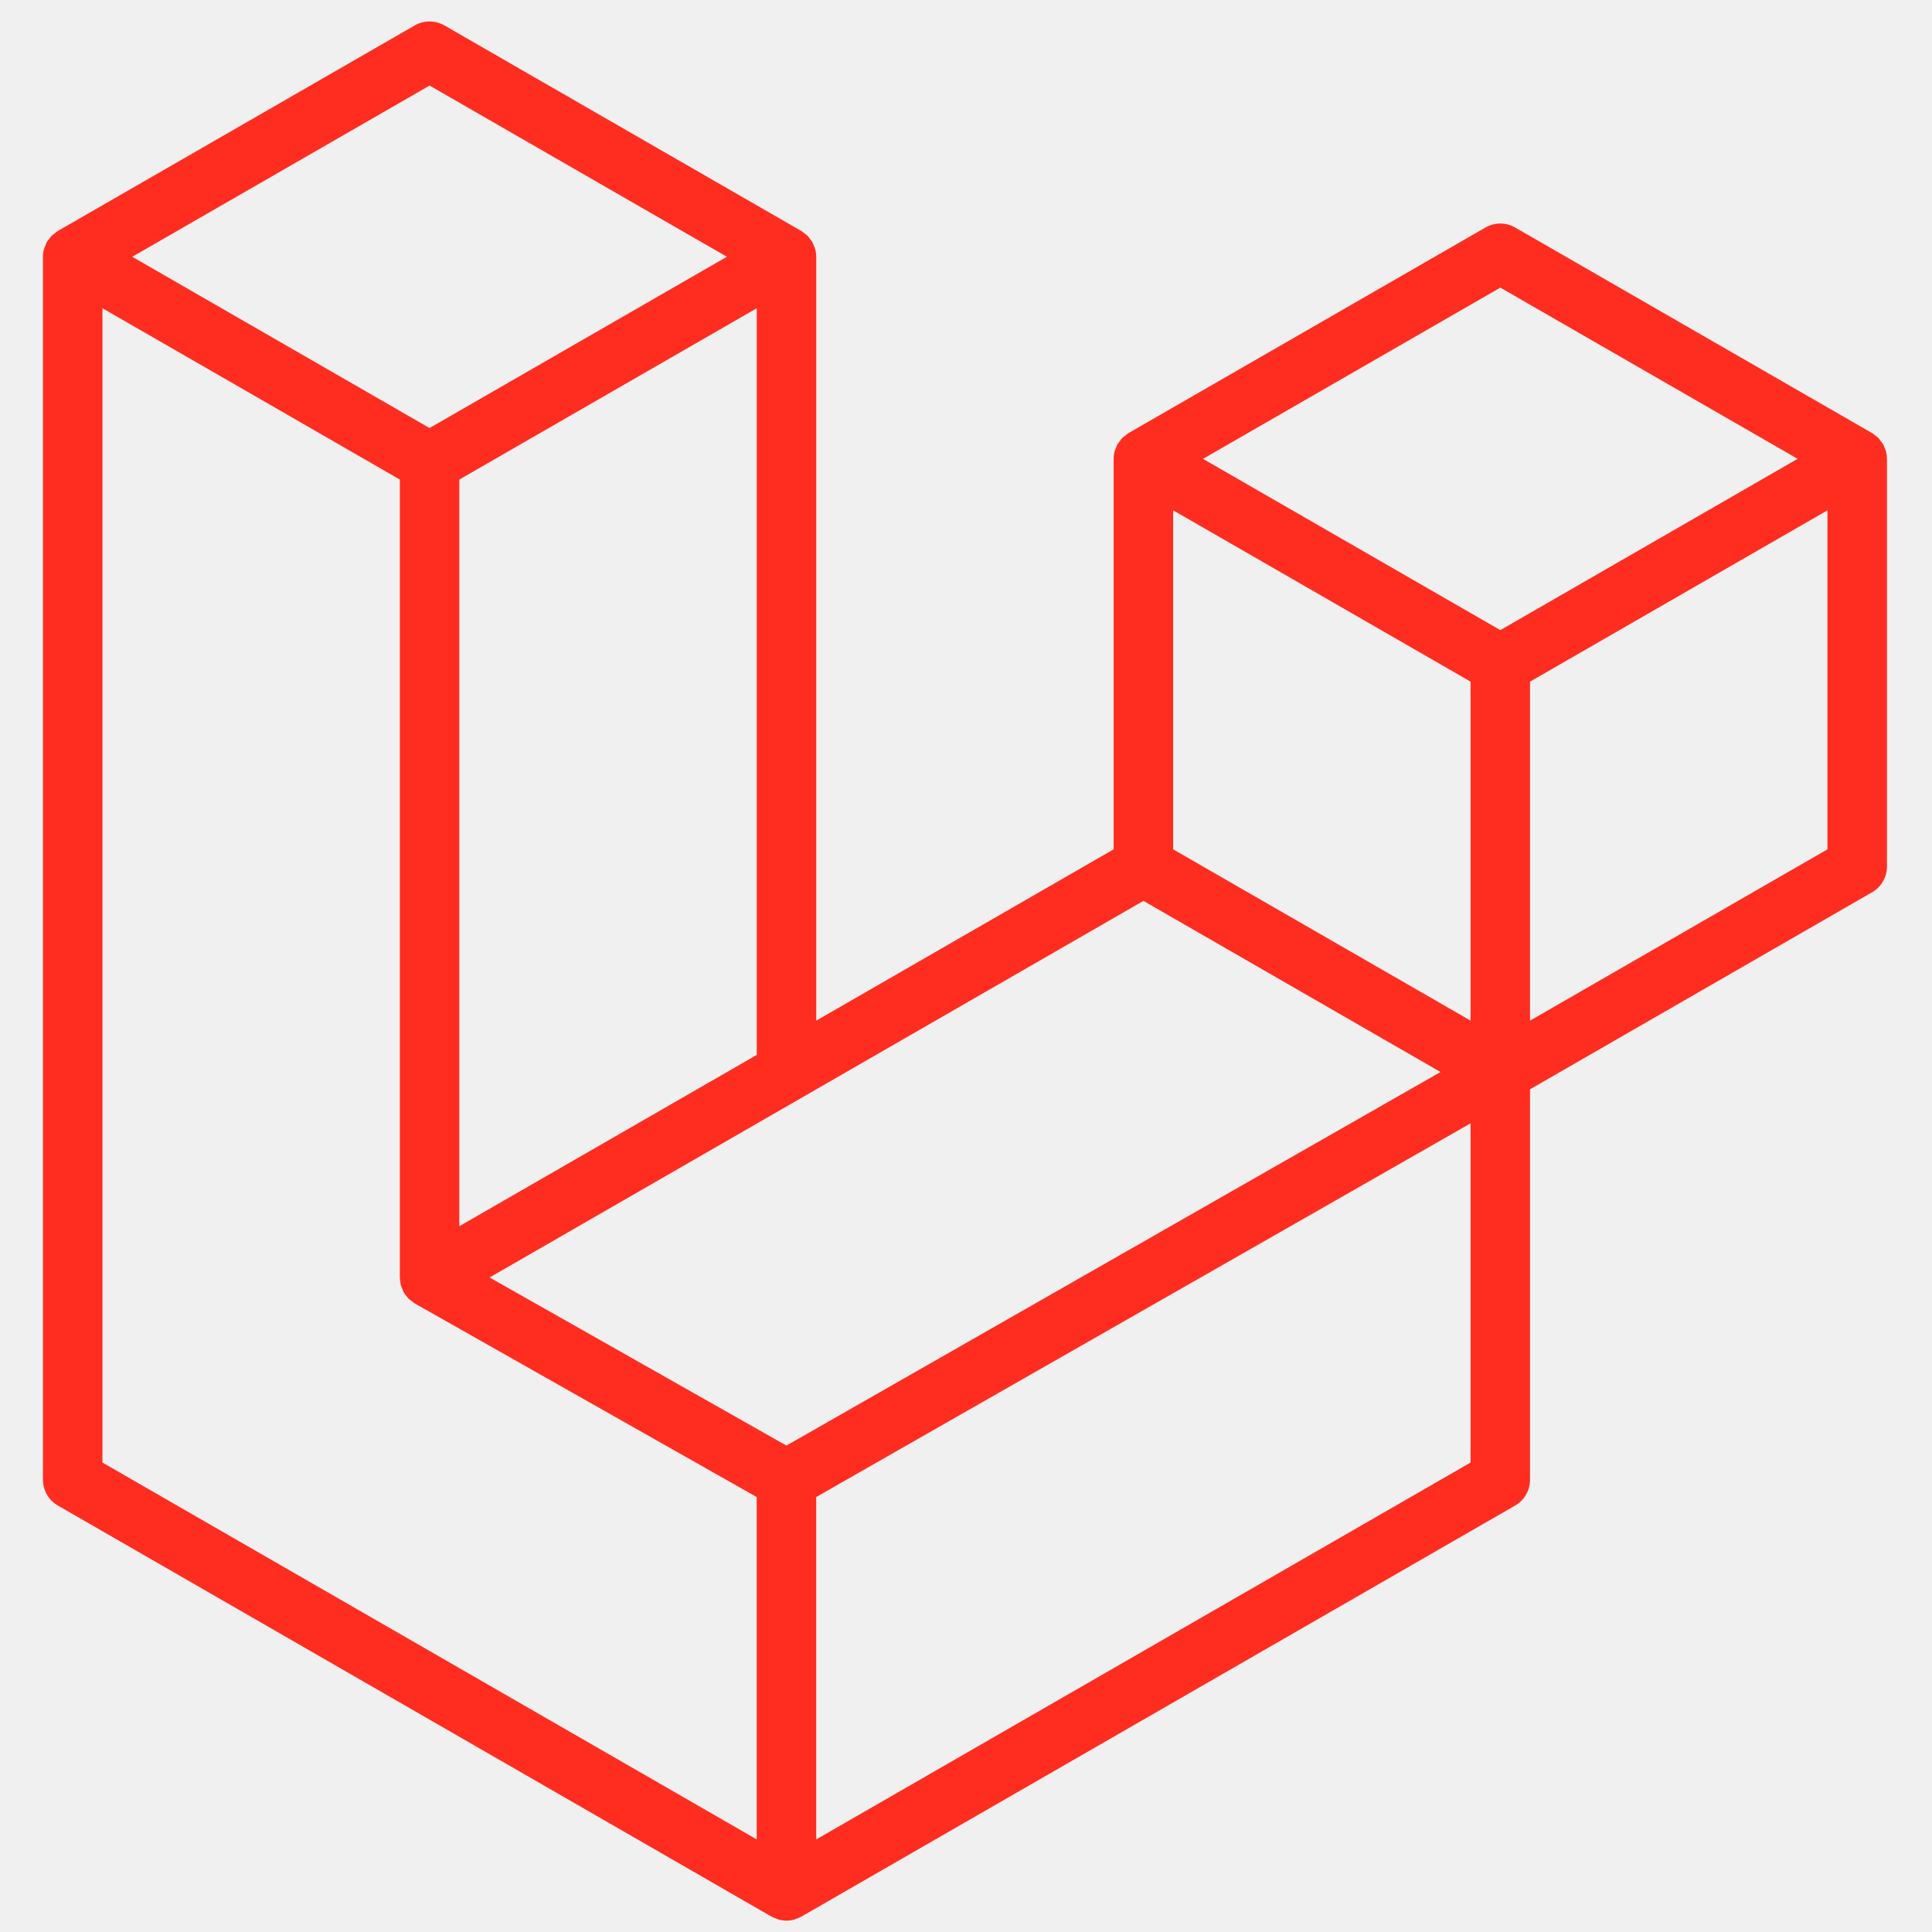
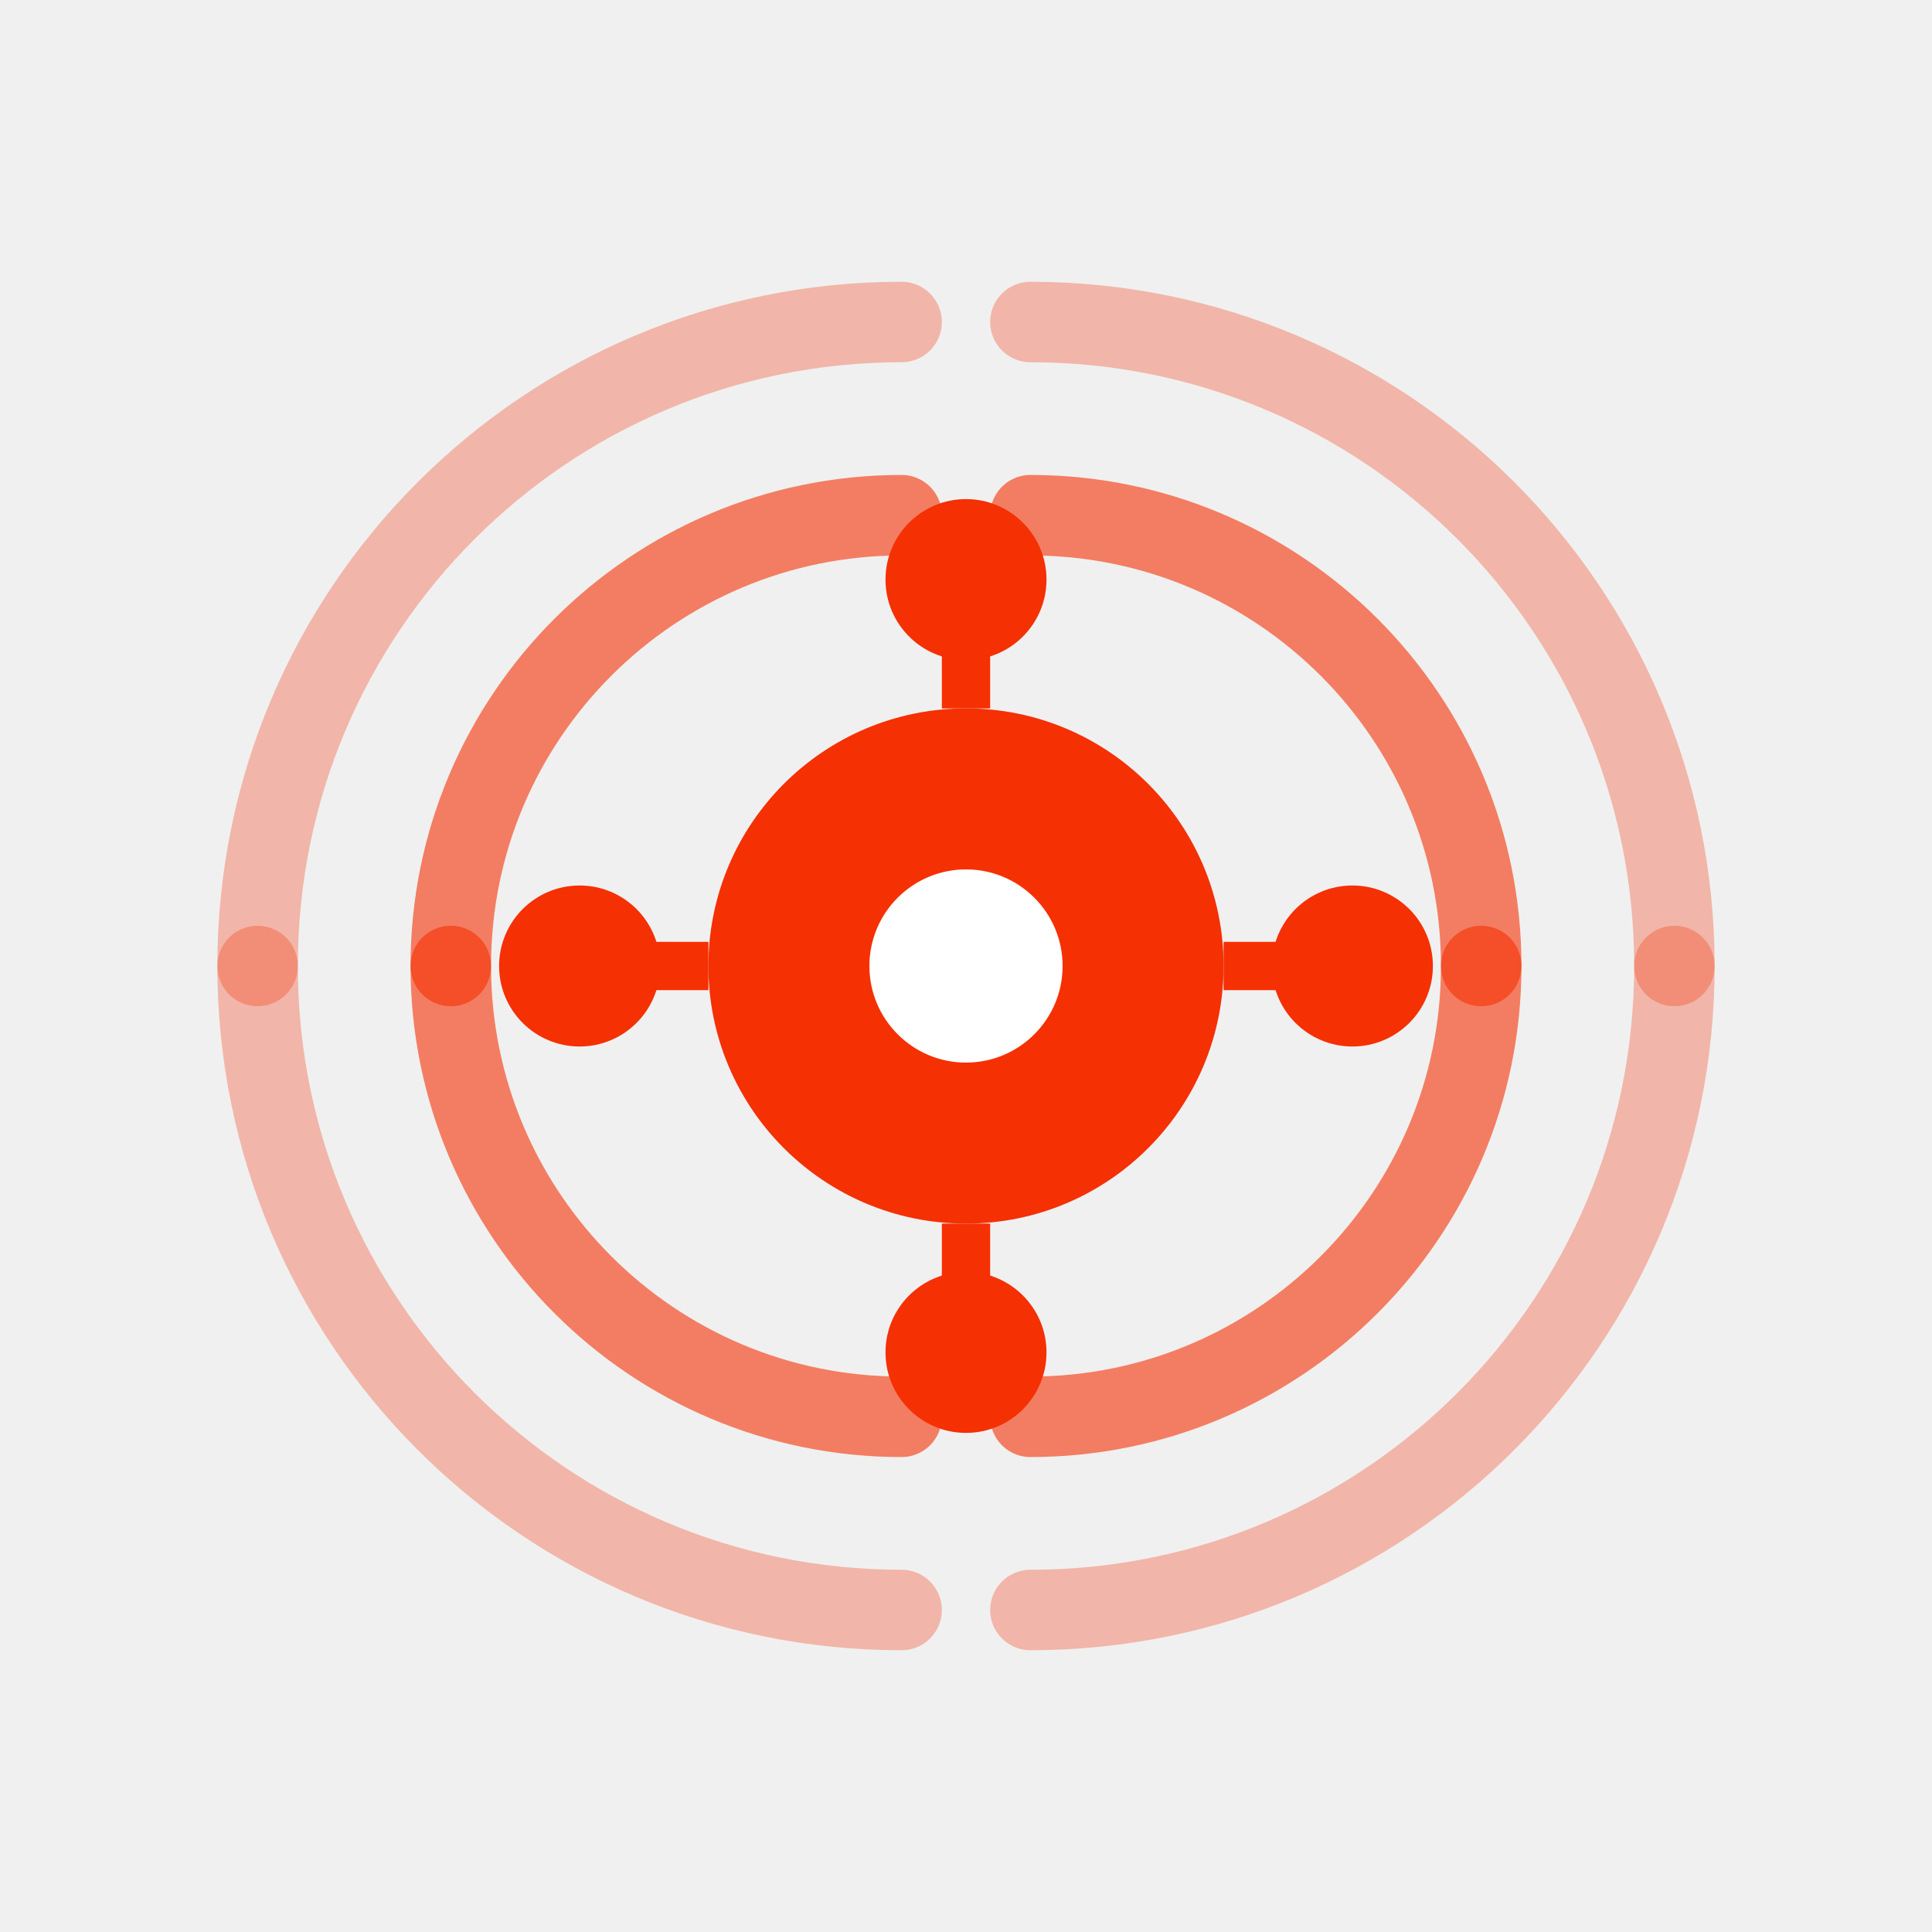
- <svg xmlns="http://www.w3.org/2000/svg" width="166" height="166" viewBox="0 0 166 166" fill="none">
-   <path fill-rule="evenodd" clip-rule="evenodd" d="M162.041 38.759C162.099 38.977 162.129 39.201 162.13 39.426V74.452C162.13 74.902 162.011 75.344 161.786 75.733C161.561 76.122 161.237 76.444 160.847 76.668L131.462 93.594V127.141C131.462 128.054 130.977 128.897 130.186 129.357L68.847 164.683C68.707 164.763 68.554 164.814 68.401 164.868C68.343 164.887 68.289 164.922 68.228 164.938C67.8 165.051 67.349 165.051 66.92 164.938C66.85 164.919 66.786 164.881 66.719 164.855C66.579 164.804 66.432 164.76 66.298 164.683L4.972 129.357C4.583 129.133 4.259 128.81 4.034 128.421C3.808 128.032 3.69 127.591 3.689 127.141L3.689 22.063C3.689 21.834 3.721 21.61 3.779 21.393C3.798 21.32 3.843 21.253 3.868 21.179C3.916 21.045 3.961 20.908 4.031 20.783C4.079 20.7 4.149 20.633 4.206 20.557C4.28 20.454 4.347 20.349 4.433 20.26C4.506 20.186 4.602 20.132 4.685 20.068C4.778 19.992 4.861 19.909 4.966 19.848L35.633 2.185C36.022 1.961 36.462 1.844 36.91 1.844C37.358 1.844 37.798 1.961 38.186 2.185L68.851 19.848H68.857C68.959 19.912 69.045 19.992 69.138 20.065C69.221 20.129 69.313 20.186 69.387 20.257C69.476 20.349 69.54 20.454 69.616 20.557C69.671 20.633 69.744 20.7 69.789 20.783C69.862 20.911 69.904 21.045 69.955 21.179C69.98 21.253 70.025 21.32 70.044 21.396C70.103 21.614 70.133 21.838 70.133 22.063V87.694L95.686 72.974V39.423C95.686 39.2 95.718 38.973 95.775 38.759C95.798 38.683 95.839 38.615 95.865 38.542C95.916 38.408 95.96 38.271 96.031 38.146C96.079 38.063 96.149 37.996 96.203 37.92C96.279 37.818 96.343 37.712 96.433 37.623C96.506 37.549 96.599 37.495 96.681 37.431C96.777 37.355 96.86 37.272 96.962 37.211L127.633 19.548C128.021 19.324 128.461 19.206 128.91 19.206C129.358 19.206 129.798 19.324 130.186 19.548L160.85 37.211C160.959 37.275 161.042 37.355 161.137 37.428C161.217 37.492 161.31 37.549 161.383 37.62C161.473 37.712 161.536 37.818 161.613 37.92C161.67 37.996 161.741 38.063 161.785 38.146C161.859 38.271 161.9 38.408 161.951 38.542C161.98 38.615 162.021 38.683 162.041 38.759ZM157.018 72.974V43.848L146.287 50.028L131.462 58.568V87.694L157.021 72.974H157.018ZM126.354 125.663V96.518L111.771 104.85L70.13 128.626V158.046L126.354 125.663ZM8.801 26.485V125.663L65.018 158.043V128.629L35.649 112L35.64 111.994L35.627 111.988C35.528 111.93 35.445 111.847 35.353 111.777C35.273 111.713 35.18 111.662 35.11 111.592L35.104 111.582C35.021 111.502 34.963 111.403 34.893 111.314C34.829 111.228 34.753 111.154 34.702 111.065L34.699 111.055C34.641 110.96 34.606 110.845 34.565 110.736C34.523 110.64 34.469 110.551 34.443 110.449C34.411 110.328 34.405 110.197 34.392 110.072C34.379 109.976 34.354 109.881 34.354 109.785V109.778V41.205L19.532 32.662L8.801 26.485ZM36.913 7.35L11.364 22.063L36.907 36.777L62.453 22.06L36.907 7.35H36.913ZM50.2 99.174L65.022 90.637V26.485L54.291 32.665L39.466 41.205V105.357L50.2 99.174ZM128.91 24.713L103.363 39.426L128.91 54.14L154.453 39.423L128.91 24.713ZM126.354 58.568L111.529 50.028L100.798 43.848V72.974L115.619 81.511L126.354 87.694V58.568ZM67.571 124.205L105.042 102.803L123.772 92.109L98.245 77.405L68.854 94.334L42.066 109.762L67.571 124.205Z" fill="#FF2D20" />
+ <svg xmlns="http://www.w3.org/2000/svg" width="60" height="60" viewBox="0 0 60 60" fill="none">
+   <path d="M8 30C8 18.95 16.95 10 28 10" stroke="#f53003" stroke-width="2.5" stroke-linecap="round" opacity="0.3" />
+   <path d="M52 30C52 18.95 43.05 10 32 10" stroke="#f53003" stroke-width="2.5" stroke-linecap="round" opacity="0.3" />
+   <path d="M8 30C8 41.05 16.95 50 28 50" stroke="#f53003" stroke-width="2.5" stroke-linecap="round" opacity="0.3" />
+   <path d="M52 30C52 41.05 43.05 50 32 50" stroke="#f53003" stroke-width="2.5" stroke-linecap="round" opacity="0.3" />
+   <path d="M14 30C14 22.27 20.27 16 28 16" stroke="#f53003" stroke-width="2.5" stroke-linecap="round" opacity="0.6" />
+   <path d="M46 30C46 22.27 39.73 16 32 16" stroke="#f53003" stroke-width="2.5" stroke-linecap="round" opacity="0.6" />
+   <path d="M14 30C14 37.73 20.27 44 28 44" stroke="#f53003" stroke-width="2.5" stroke-linecap="round" opacity="0.6" />
+   <path d="M46 30C46 37.73 39.73 44 32 44" stroke="#f53003" stroke-width="2.5" stroke-linecap="round" opacity="0.6" />
+   <circle cx="30" cy="30" r="8" fill="#f53003" />
+   <circle cx="30" cy="30" r="3" fill="white" />
+   <circle cx="30" cy="18" r="2.5" fill="#f53003" />
+   <circle cx="30" cy="42" r="2.5" fill="#f53003" />
+   <circle cx="18" cy="30" r="2.5" fill="#f53003" />
+   <circle cx="42" cy="30" r="2.5" fill="#f53003" />
+   <line x1="30" y1="22" x2="30" y2="18" stroke="#f53003" stroke-width="1.5" />
+   <line x1="30" y1="38" x2="30" y2="42" stroke="#f53003" stroke-width="1.5" />
+   <line x1="22" y1="30" x2="18" y2="30" stroke="#f53003" stroke-width="1.5" />
+   <line x1="38" y1="30" x2="42" y2="30" stroke="#f53003" stroke-width="1.5" />
</svg>
